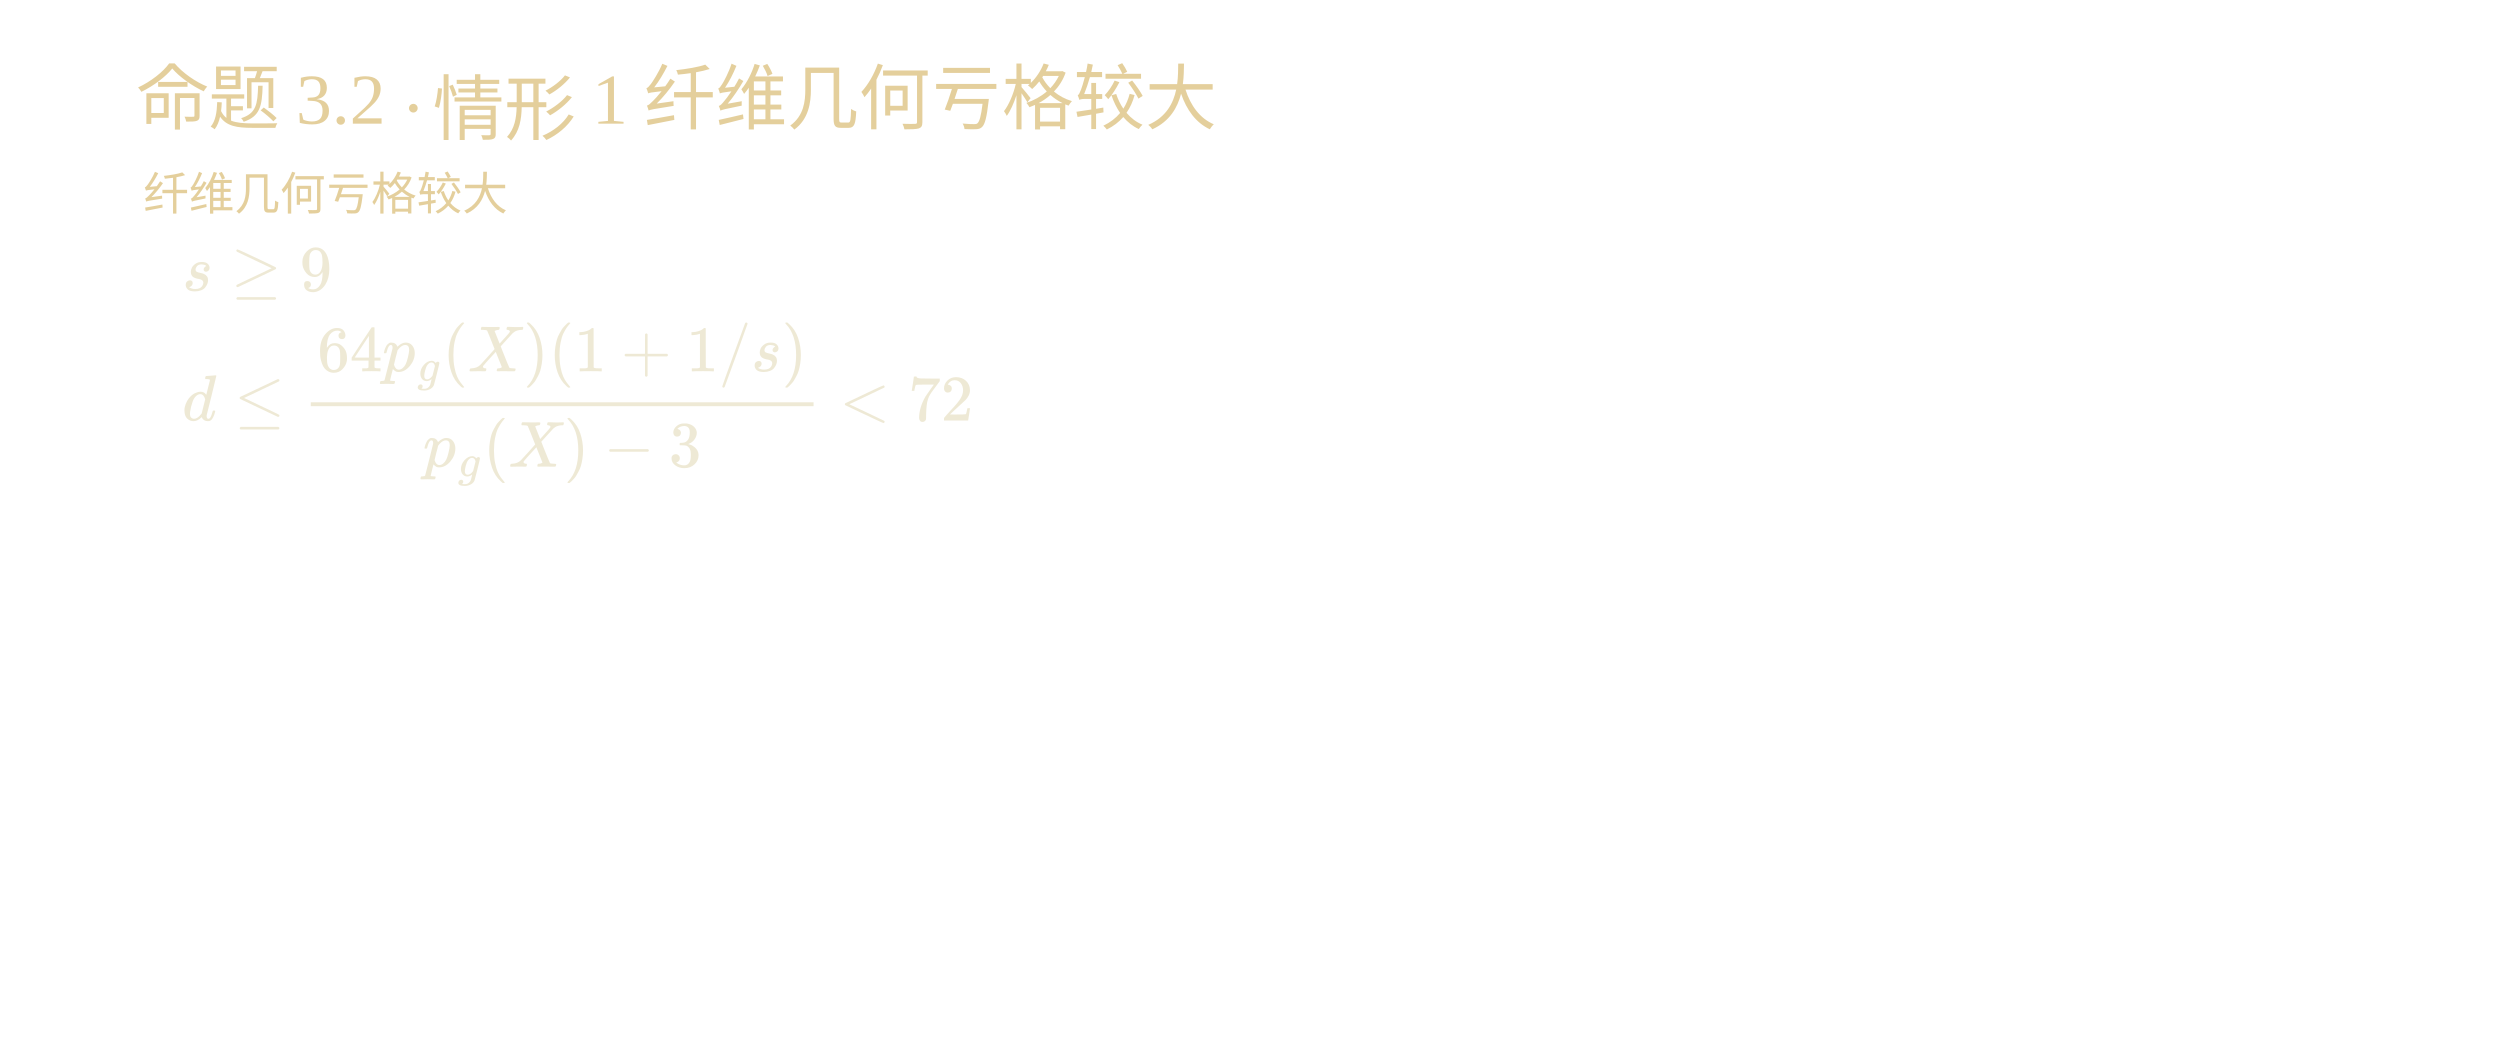
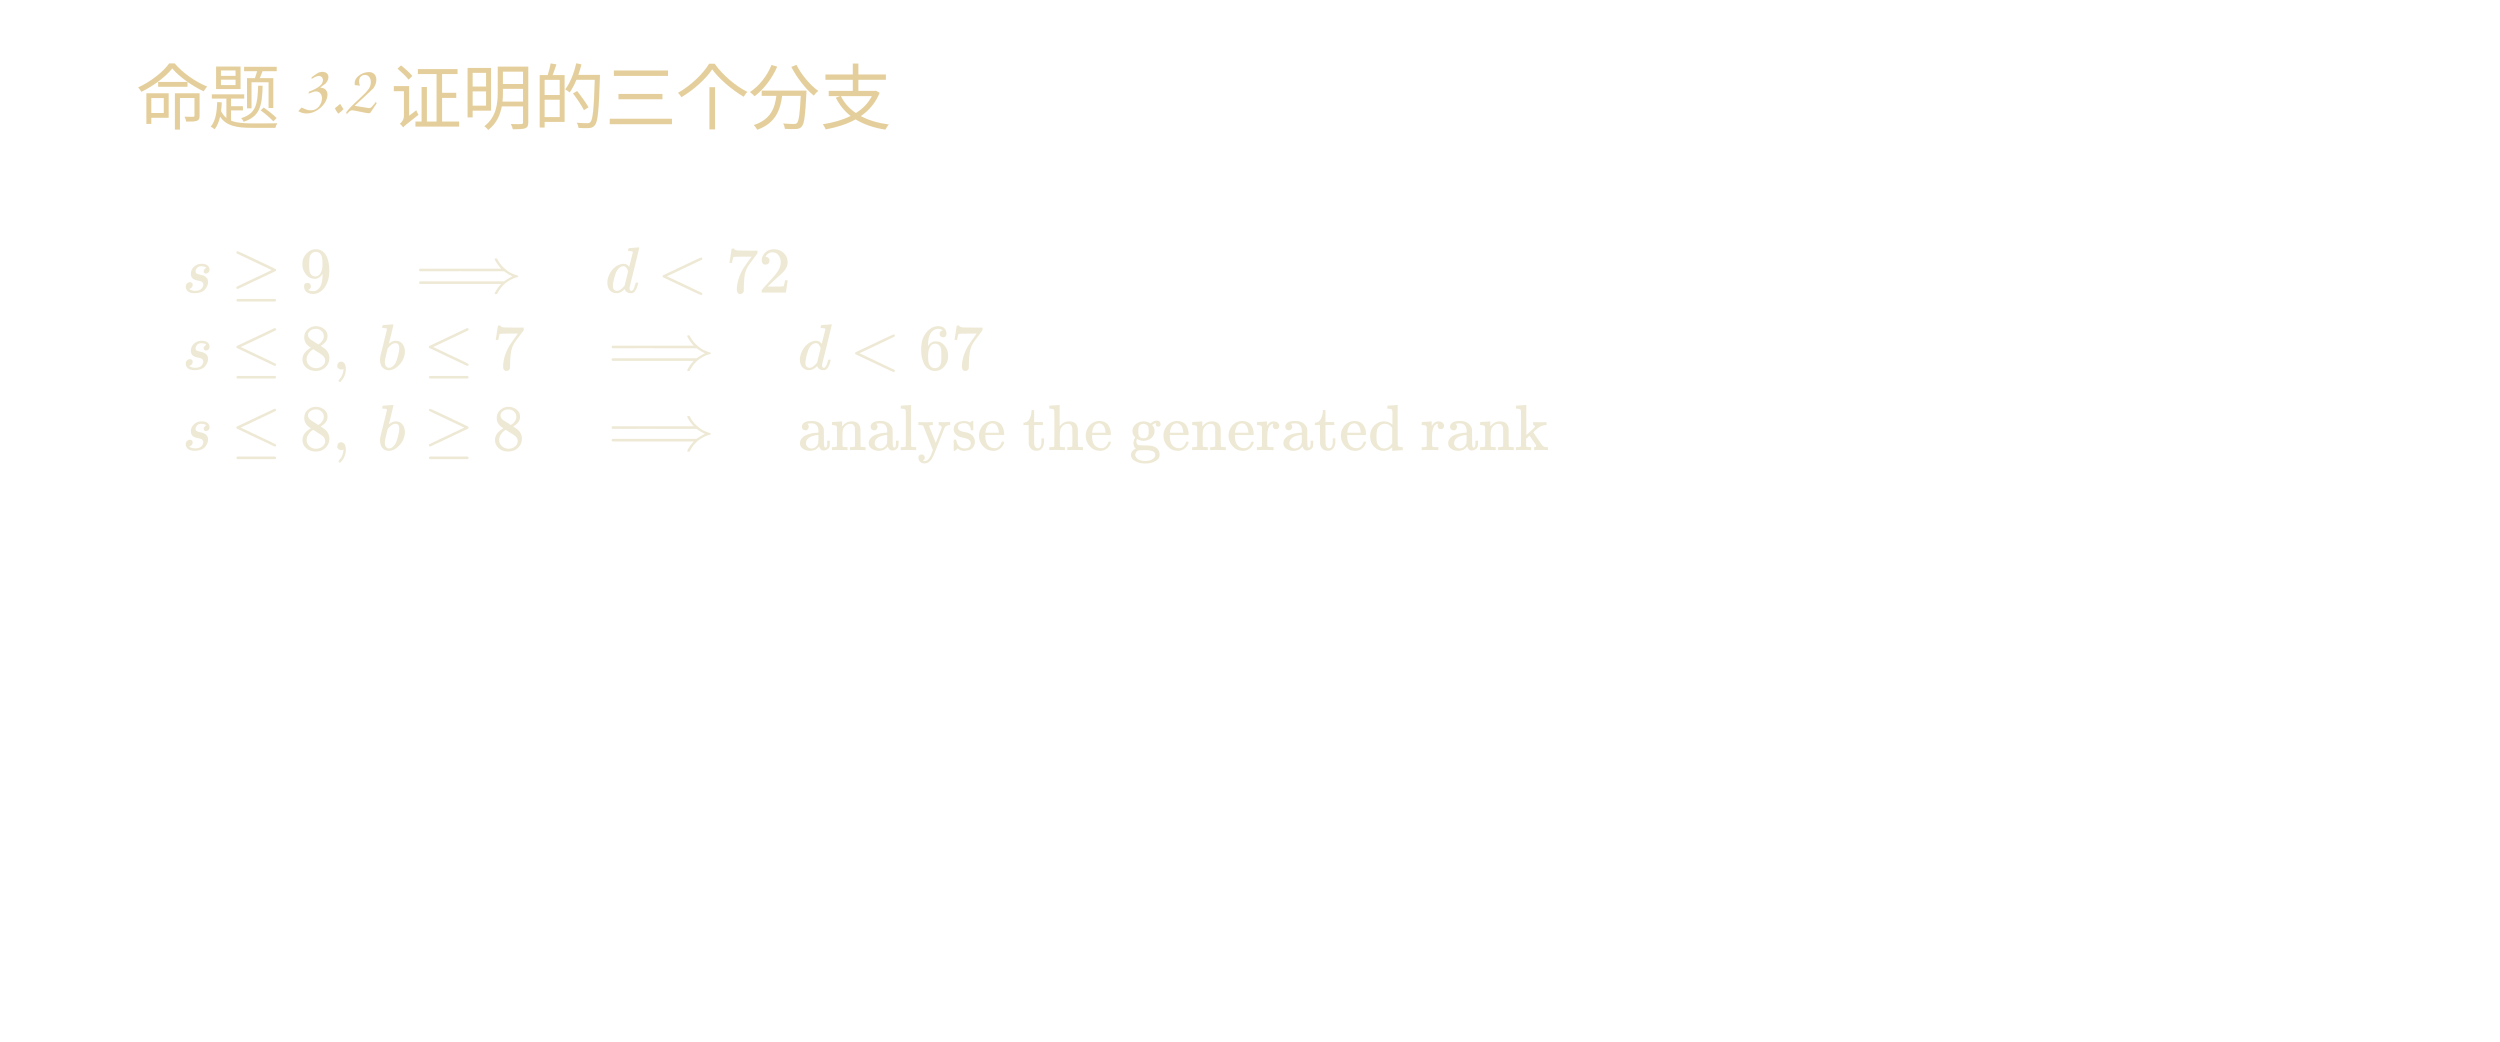
<svg xmlns="http://www.w3.org/2000/svg" width="1536" height="640" viewBox="0 0 1536 640">
-   <text x="84" y="76" font-size="44" fill="#e4cf9c" font-family="Kaiti SC, KaiTi, cursive">命题 <tspan font-family="Times New Roman, serif">3.2</tspan> · 情形 <tspan font-family="Times New Roman, serif">1</tspan> 纤维几何亏格较大</text>
-   <svg x="112" y="152" width="92.104" height="32.16" viewBox="0 -666 2302.6 804">
+   <text x="84" y="76" font-size="44" fill="#e4cf9c" font-family="Kaiti SC, KaiTi, cursive">命题 3.2 证明的三个分支</text>
+   <svg x="112" y="152" width="373.988" height="33.28" viewBox="0 -694 9349.7 832">
    <g stroke="#eee9d5" fill="#eee9d5" stroke-width="0" transform="scale(1,-1)">
      <g data-mml-node="math">
        <g data-mml-node="mi">
          <path data-c="1D460" d="M131 289Q131 321 147 354T203 415T300 442Q362 442 390 415T419 355Q419 323 402 308T364 292Q351 292 340 300T328 326Q328 342 337 354T354 372T367 378Q368 378 368 379Q368 382 361 388T336 399T297 405Q249 405 227 379T204 326Q204 301 223 291T278 274T330 259Q396 230 396 163Q396 135 385 107T352 51T289 7T195 -10Q118 -10 86 19T53 87Q53 126 74 143T118 160Q133 160 146 151T160 120Q160 94 142 76T111 58Q109 57 108 57T107 55Q108 52 115 47T146 34T201 27Q237 27 263 38T301 66T318 97T323 122Q323 150 302 164T254 181T195 196T148 231Q131 256 131 289Z" />
        </g>
        <g data-mml-node="mo" transform="translate(746.8,0)">
          <path data-c="2265" d="M83 616Q83 624 89 630T99 636Q107 636 253 568T543 431T687 361Q694 356 694 346T687 331Q685 329 395 192L107 56H101Q83 58 83 76Q83 77 83 79Q82 86 98 95Q117 105 248 167Q326 204 378 228L626 346L360 472Q291 505 200 548Q112 589 98 597T83 616ZM84 -118Q84 -108 99 -98H678Q694 -104 694 -118Q694 -130 679 -138H98Q84 -131 84 -118Z" />
        </g>
        <g data-mml-node="mn" transform="translate(1802.6,0)">
          <path data-c="39" d="M352 287Q304 211 232 211Q154 211 104 270T44 396Q42 412 42 436V444Q42 537 111 606Q171 666 243 666Q245 666 249 666T257 665H261Q273 665 286 663T323 651T370 619T413 560Q456 472 456 334Q456 194 396 97Q361 41 312 10T208 -22Q147 -22 108 7T68 93T121 149Q143 149 158 135T173 96Q173 78 164 65T148 49T135 44L131 43Q131 41 138 37T164 27T206 22H212Q272 22 313 86Q352 142 352 280V287ZM244 248Q292 248 321 297T351 430Q351 508 343 542Q341 552 337 562T323 588T293 615T246 625Q208 625 181 598Q160 576 154 546T147 441Q147 358 152 329T172 282Q197 248 244 248Z" />
        </g>
-       </g>
-     </g>
-   </svg>
-   <svg x="112" y="198.16" width="485.992" height="100.396" viewBox="0 -1505 12149.8 2509.9">
-     <g stroke="#eee9d5" fill="#eee9d5" stroke-width="0" transform="scale(1,-1)">
-       <g data-mml-node="math">
-         <g data-mml-node="mi">
+         <g data-mml-node="mstyle" transform="translate(2302.6,0)">
+           <g data-mml-node="mspace" />
+         </g>
+         <g data-mml-node="mo" transform="translate(3580.3,0)">
+           <path data-c="27F9" d="M1218 514Q1218 525 1234 525Q1239 525 1242 525T1247 525T1251 524T1253 523T1255 520T1257 517T1260 512Q1297 438 1358 381T1469 300T1565 263Q1582 258 1582 250T1573 239T1536 228T1478 204Q1334 134 1260 -12Q1256 -21 1253 -22T1238 -24Q1218 -24 1218 -17Q1218 -13 1223 0Q1258 69 1309 123L1319 133H70Q56 140 56 153Q56 168 72 173H1363L1373 181Q1412 211 1490 250Q1489 251 1472 259T1427 283T1373 319L1363 327H710L707 328L390 327H72Q56 332 56 347Q56 360 70 367H1319L1309 377Q1276 412 1247 458T1218 514Z" />
+         </g>
+         <g data-mml-node="mstyle" transform="translate(5218.3,0)">
+           <g data-mml-node="mspace" />
+         </g>
+         <g data-mml-node="mi" transform="translate(6496.1,0)">
          <path data-c="1D451" d="M366 683Q367 683 438 688T511 694Q523 694 523 686Q523 679 450 384T375 83T374 68Q374 26 402 26Q411 27 422 35Q443 55 463 131Q469 151 473 152Q475 153 483 153H487H491Q506 153 506 145Q506 140 503 129Q490 79 473 48T445 8T417 -8Q409 -10 393 -10Q359 -10 336 5T306 36L300 51Q299 52 296 50Q294 48 292 46Q233 -10 172 -10Q117 -10 75 30T33 157Q33 205 53 255T101 341Q148 398 195 420T280 442Q336 442 364 400Q369 394 369 396Q370 400 396 505T424 616Q424 629 417 632T378 637H357Q351 643 351 645T353 664Q358 683 366 683ZM352 326Q329 405 277 405Q242 405 210 374T160 293Q131 214 119 129Q119 126 119 118T118 106Q118 61 136 44T179 26Q233 26 290 98L298 109L352 326Z" />
        </g>
-         <g data-mml-node="mo" transform="translate(797.8,0)">
-           <path data-c="2264" d="M674 636Q682 636 688 630T694 615T687 601Q686 600 417 472L151 346L399 228Q687 92 691 87Q694 81 694 76Q694 58 676 56H670L382 192Q92 329 90 331Q83 336 83 348Q84 359 96 365Q104 369 382 500T665 634Q669 636 674 636ZM84 -118Q84 -108 99 -98H678Q694 -104 694 -118Q694 -130 679 -138H98Q84 -131 84 -118Z" />
-         </g>
-         <g data-mml-node="mfrac" transform="translate(1853.6,0)">
-           <g data-mml-node="mrow" transform="translate(220,755)">
-             <g data-mml-node="mn">
-               <path data-c="36" d="M42 313Q42 476 123 571T303 666Q372 666 402 630T432 550Q432 525 418 510T379 495Q356 495 341 509T326 548Q326 592 373 601Q351 623 311 626Q240 626 194 566Q147 500 147 364L148 360Q153 366 156 373Q197 433 263 433H267Q313 433 348 414Q372 400 396 374T435 317Q456 268 456 210V192Q456 169 451 149Q440 90 387 34T253 -22Q225 -22 199 -14T143 16T92 75T56 172T42 313ZM257 397Q227 397 205 380T171 335T154 278T148 216Q148 133 160 97T198 39Q222 21 251 21Q302 21 329 59Q342 77 347 104T352 209Q352 289 347 316T329 361Q302 397 257 397Z" />
-               <path data-c="34" d="M462 0Q444 3 333 3Q217 3 199 0H190V46H221Q241 46 248 46T265 48T279 53T286 61Q287 63 287 115V165H28V211L179 442Q332 674 334 675Q336 677 355 677H373L379 671V211H471V165H379V114Q379 73 379 66T385 54Q393 47 442 46H471V0H462ZM293 211V545L74 212L183 211H293Z" transform="translate(500,0)" />
-             </g>
-             <g data-mml-node="msub" transform="translate(1000,0)">
-               <g data-mml-node="mi">
-                 <path data-c="1D45D" d="M23 287Q24 290 25 295T30 317T40 348T55 381T75 411T101 433T134 442Q209 442 230 378L240 387Q302 442 358 442Q423 442 460 395T497 281Q497 173 421 82T249 -10Q227 -10 210 -4Q199 1 187 11T168 28L161 36Q160 35 139 -51T118 -138Q118 -144 126 -145T163 -148H188Q194 -155 194 -157T191 -175Q188 -187 185 -190T172 -194Q170 -194 161 -194T127 -193T65 -192Q-5 -192 -24 -194H-32Q-39 -187 -39 -183Q-37 -156 -26 -148H-6Q28 -147 33 -136Q36 -130 94 103T155 350Q156 355 156 364Q156 405 131 405Q109 405 94 377T71 316T59 280Q57 278 43 278H29Q23 284 23 287ZM178 102Q200 26 252 26Q282 26 310 49T356 107Q374 141 392 215T411 325V331Q411 405 350 405Q339 405 328 402T306 393T286 380T269 365T254 350T243 336T235 326L232 322Q232 321 229 308T218 264T204 212Q178 106 178 102Z" />
-               </g>
-               <g data-mml-node="mi" transform="translate(536,-150) scale(0.707)">
-                 <path data-c="1D454" d="M311 43Q296 30 267 15T206 0Q143 0 105 45T66 160Q66 265 143 353T314 442Q361 442 401 394L404 398Q406 401 409 404T418 412T431 419T447 422Q461 422 470 413T480 394Q480 379 423 152T363 -80Q345 -134 286 -169T151 -205Q10 -205 10 -137Q10 -111 28 -91T74 -71Q89 -71 102 -80T116 -111Q116 -121 114 -130T107 -144T99 -154T92 -162L90 -164H91Q101 -167 151 -167Q189 -167 211 -155Q234 -144 254 -122T282 -75Q288 -56 298 -13Q311 35 311 43ZM384 328L380 339Q377 350 375 354T369 368T359 382T346 393T328 402T306 405Q262 405 221 352Q191 313 171 233T151 117Q151 38 213 38Q269 38 323 108L331 118L384 328Z" />
-               </g>
-             </g>
-             <g data-mml-node="mo" transform="translate(1923.3,0)">
-               <path data-c="28" d="M94 250Q94 319 104 381T127 488T164 576T202 643T244 695T277 729T302 750H315H319Q333 750 333 741Q333 738 316 720T275 667T226 581T184 443T167 250T184 58T225 -81T274 -167T316 -220T333 -241Q333 -250 318 -250H315H302L274 -226Q180 -141 137 -14T94 250Z" />
-             </g>
-             <g data-mml-node="mi" transform="translate(2312.3,0)">
-               <path data-c="1D44B" d="M42 0H40Q26 0 26 11Q26 15 29 27Q33 41 36 43T55 46Q141 49 190 98Q200 108 306 224T411 342Q302 620 297 625Q288 636 234 637H206Q200 643 200 645T202 664Q206 677 212 683H226Q260 681 347 681Q380 681 408 681T453 682T473 682Q490 682 490 671Q490 670 488 658Q484 643 481 640T465 637Q434 634 411 620L488 426L541 485Q646 598 646 610Q646 628 622 635Q617 635 609 637Q594 637 594 648Q594 650 596 664Q600 677 606 683H618Q619 683 643 683T697 681T738 680Q828 680 837 683H845Q852 676 852 672Q850 647 840 637H824Q790 636 763 628T722 611T698 593L687 584Q687 585 592 480L505 384Q505 383 536 304T601 142T638 56Q648 47 699 46Q734 46 734 37Q734 35 732 23Q728 7 725 4T711 1Q708 1 678 1T589 2Q528 2 496 2T461 1Q444 1 444 10Q444 11 446 25Q448 35 450 39T455 44T464 46T480 47T506 54Q523 62 523 64Q522 64 476 181L429 299Q241 95 236 84Q232 76 232 72Q232 53 261 47Q262 47 267 47T273 46Q276 46 277 46T280 45T283 42T284 35Q284 26 282 19Q279 6 276 4T261 1Q258 1 243 1T201 2T142 2Q64 2 42 0Z" />
-             </g>
-             <g data-mml-node="mo" transform="translate(3164.3,0)">
-               <path data-c="29" d="M60 749L64 750Q69 750 74 750H86L114 726Q208 641 251 514T294 250Q294 182 284 119T261 12T224 -76T186 -143T145 -194T113 -227T90 -246Q87 -249 86 -250H74Q66 -250 63 -250T58 -247T55 -238Q56 -237 66 -225Q221 -64 221 250T66 725Q56 737 55 738Q55 746 60 749Z" />
-             </g>
-             <g data-mml-node="mo" transform="translate(3553.3,0)">
-               <path data-c="28" d="M94 250Q94 319 104 381T127 488T164 576T202 643T244 695T277 729T302 750H315H319Q333 750 333 741Q333 738 316 720T275 667T226 581T184 443T167 250T184 58T225 -81T274 -167T316 -220T333 -241Q333 -250 318 -250H315H302L274 -226Q180 -141 137 -14T94 250Z" />
-             </g>
-             <g data-mml-node="mn" transform="translate(3942.3,0)">
-               <path data-c="31" d="M213 578L200 573Q186 568 160 563T102 556H83V602H102Q149 604 189 617T245 641T273 663Q275 666 285 666Q294 666 302 660V361L303 61Q310 54 315 52T339 48T401 46H427V0H416Q395 3 257 3Q121 3 100 0H88V46H114Q136 46 152 46T177 47T193 50T201 52T207 57T213 61V578Z" />
-             </g>
-             <g data-mml-node="mo" transform="translate(4664.5,0)">
-               <path data-c="2B" d="M56 237T56 250T70 270H369V420L370 570Q380 583 389 583Q402 583 409 568V270H707Q722 262 722 250T707 230H409V-68Q401 -82 391 -82H389H387Q375 -82 369 -68V230H70Q56 237 56 250Z" />
-             </g>
-             <g data-mml-node="mn" transform="translate(5664.7,0)">
-               <path data-c="31" d="M213 578L200 573Q186 568 160 563T102 556H83V602H102Q149 604 189 617T245 641T273 663Q275 666 285 666Q294 666 302 660V361L303 61Q310 54 315 52T339 48T401 46H427V0H416Q395 3 257 3Q121 3 100 0H88V46H114Q136 46 152 46T177 47T193 50T201 52T207 57T213 61V578Z" />
-             </g>
-             <g data-mml-node="TeXAtom" data-mjx-texclass="ORD" transform="translate(6164.7,0)">
-               <g data-mml-node="mo">
-                 <path data-c="2F" d="M423 750Q432 750 438 744T444 730Q444 725 271 248T92 -240Q85 -250 75 -250Q68 -250 62 -245T56 -231Q56 -221 230 257T407 740Q411 750 423 750Z" />
-               </g>
-             </g>
-             <g data-mml-node="mi" transform="translate(6664.7,0)">
-               <path data-c="1D460" d="M131 289Q131 321 147 354T203 415T300 442Q362 442 390 415T419 355Q419 323 402 308T364 292Q351 292 340 300T328 326Q328 342 337 354T354 372T367 378Q368 378 368 379Q368 382 361 388T336 399T297 405Q249 405 227 379T204 326Q204 301 223 291T278 274T330 259Q396 230 396 163Q396 135 385 107T352 51T289 7T195 -10Q118 -10 86 19T53 87Q53 126 74 143T118 160Q133 160 146 151T160 120Q160 94 142 76T111 58Q109 57 108 57T107 55Q108 52 115 47T146 34T201 27Q237 27 263 38T301 66T318 97T323 122Q323 150 302 164T254 181T195 196T148 231Q131 256 131 289Z" />
-             </g>
-             <g data-mml-node="mo" transform="translate(7133.7,0)">
-               <path data-c="29" d="M60 749L64 750Q69 750 74 750H86L114 726Q208 641 251 514T294 250Q294 182 284 119T261 12T224 -76T186 -143T145 -194T113 -227T90 -246Q87 -249 86 -250H74Q66 -250 63 -250T58 -247T55 -238Q56 -237 66 -225Q221 -64 221 250T66 725Q56 737 55 738Q55 746 60 749Z" />
-             </g>
-           </g>
-           <g data-mml-node="mrow" transform="translate(1843.5,-710)">
-             <g data-mml-node="msub">
-               <g data-mml-node="mi">
-                 <path data-c="1D45D" d="M23 287Q24 290 25 295T30 317T40 348T55 381T75 411T101 433T134 442Q209 442 230 378L240 387Q302 442 358 442Q423 442 460 395T497 281Q497 173 421 82T249 -10Q227 -10 210 -4Q199 1 187 11T168 28L161 36Q160 35 139 -51T118 -138Q118 -144 126 -145T163 -148H188Q194 -155 194 -157T191 -175Q188 -187 185 -190T172 -194Q170 -194 161 -194T127 -193T65 -192Q-5 -192 -24 -194H-32Q-39 -187 -39 -183Q-37 -156 -26 -148H-6Q28 -147 33 -136Q36 -130 94 103T155 350Q156 355 156 364Q156 405 131 405Q109 405 94 377T71 316T59 280Q57 278 43 278H29Q23 284 23 287ZM178 102Q200 26 252 26Q282 26 310 49T356 107Q374 141 392 215T411 325V331Q411 405 350 405Q339 405 328 402T306 393T286 380T269 365T254 350T243 336T235 326L232 322Q232 321 229 308T218 264T204 212Q178 106 178 102Z" />
-               </g>
-               <g data-mml-node="mi" transform="translate(536,-150) scale(0.707)">
-                 <path data-c="1D454" d="M311 43Q296 30 267 15T206 0Q143 0 105 45T66 160Q66 265 143 353T314 442Q361 442 401 394L404 398Q406 401 409 404T418 412T431 419T447 422Q461 422 470 413T480 394Q480 379 423 152T363 -80Q345 -134 286 -169T151 -205Q10 -205 10 -137Q10 -111 28 -91T74 -71Q89 -71 102 -80T116 -111Q116 -121 114 -130T107 -144T99 -154T92 -162L90 -164H91Q101 -167 151 -167Q189 -167 211 -155Q234 -144 254 -122T282 -75Q288 -56 298 -13Q311 35 311 43ZM384 328L380 339Q377 350 375 354T369 368T359 382T346 393T328 402T306 405Q262 405 221 352Q191 313 171 233T151 117Q151 38 213 38Q269 38 323 108L331 118L384 328Z" />
-               </g>
-             </g>
-             <g data-mml-node="mo" transform="translate(923.3,0)">
-               <path data-c="28" d="M94 250Q94 319 104 381T127 488T164 576T202 643T244 695T277 729T302 750H315H319Q333 750 333 741Q333 738 316 720T275 667T226 581T184 443T167 250T184 58T225 -81T274 -167T316 -220T333 -241Q333 -250 318 -250H315H302L274 -226Q180 -141 137 -14T94 250Z" />
-             </g>
-             <g data-mml-node="mi" transform="translate(1312.3,0)">
-               <path data-c="1D44B" d="M42 0H40Q26 0 26 11Q26 15 29 27Q33 41 36 43T55 46Q141 49 190 98Q200 108 306 224T411 342Q302 620 297 625Q288 636 234 637H206Q200 643 200 645T202 664Q206 677 212 683H226Q260 681 347 681Q380 681 408 681T453 682T473 682Q490 682 490 671Q490 670 488 658Q484 643 481 640T465 637Q434 634 411 620L488 426L541 485Q646 598 646 610Q646 628 622 635Q617 635 609 637Q594 637 594 648Q594 650 596 664Q600 677 606 683H618Q619 683 643 683T697 681T738 680Q828 680 837 683H845Q852 676 852 672Q850 647 840 637H824Q790 636 763 628T722 611T698 593L687 584Q687 585 592 480L505 384Q505 383 536 304T601 142T638 56Q648 47 699 46Q734 46 734 37Q734 35 732 23Q728 7 725 4T711 1Q708 1 678 1T589 2Q528 2 496 2T461 1Q444 1 444 10Q444 11 446 25Q448 35 450 39T455 44T464 46T480 47T506 54Q523 62 523 64Q522 64 476 181L429 299Q241 95 236 84Q232 76 232 72Q232 53 261 47Q262 47 267 47T273 46Q276 46 277 46T280 45T283 42T284 35Q284 26 282 19Q279 6 276 4T261 1Q258 1 243 1T201 2T142 2Q64 2 42 0Z" />
-             </g>
-             <g data-mml-node="mo" transform="translate(2164.3,0)">
-               <path data-c="29" d="M60 749L64 750Q69 750 74 750H86L114 726Q208 641 251 514T294 250Q294 182 284 119T261 12T224 -76T186 -143T145 -194T113 -227T90 -246Q87 -249 86 -250H74Q66 -250 63 -250T58 -247T55 -238Q56 -237 66 -225Q221 -64 221 250T66 725Q56 737 55 738Q55 746 60 749Z" />
-             </g>
-             <g data-mml-node="mo" transform="translate(2775.5,0)">
-               <path data-c="2212" d="M84 237T84 250T98 270H679Q694 262 694 250T679 230H98Q84 237 84 250Z" />
-             </g>
-             <g data-mml-node="mn" transform="translate(3775.7,0)">
-               <path data-c="33" d="M127 463Q100 463 85 480T69 524Q69 579 117 622T233 665Q268 665 277 664Q351 652 390 611T430 522Q430 470 396 421T302 350L299 348Q299 347 308 345T337 336T375 315Q457 262 457 175Q457 96 395 37T238 -22Q158 -22 100 21T42 130Q42 158 60 175T105 193Q133 193 151 175T169 130Q169 119 166 110T159 94T148 82T136 74T126 70T118 67L114 66Q165 21 238 21Q293 21 321 74Q338 107 338 175V195Q338 290 274 322Q259 328 213 329L171 330L168 332Q166 335 166 348Q166 366 174 366Q202 366 232 371Q266 376 294 413T322 525V533Q322 590 287 612Q265 626 240 626Q208 626 181 615T143 592T132 580H135Q138 579 143 578T153 573T165 566T175 555T183 540T186 520Q186 498 172 481T127 463Z" />
-             </g>
-           </g>
-           <rect width="7722.7" height="60" x="120" y="220" />
-         </g>
-         <g data-mml-node="mo" transform="translate(10094.1,0)">
+         <g data-mml-node="mo" transform="translate(7293.9,0)">
          <path data-c="3C" d="M694 -11T694 -19T688 -33T678 -40Q671 -40 524 29T234 166L90 235Q83 240 83 250Q83 261 91 266Q664 540 678 540Q681 540 687 534T694 519T687 505Q686 504 417 376L151 250L417 124Q686 -4 687 -5Q694 -11 694 -19Z" />
        </g>
-         <g data-mml-node="mn" transform="translate(11149.8,0)">
+         <g data-mml-node="mn" transform="translate(8349.7,0)">
          <path data-c="37" d="M55 458Q56 460 72 567L88 674Q88 676 108 676H128V672Q128 662 143 655T195 646T364 644H485V605L417 512Q408 500 387 472T360 435T339 403T319 367T305 330T292 284T284 230T278 162T275 80Q275 66 275 52T274 28V19Q270 2 255 -10T221 -22Q210 -22 200 -19T179 0T168 40Q168 198 265 368Q285 400 349 489L395 552H302Q128 552 119 546Q113 543 108 522T98 479L95 458V455H55V458Z" />
          <path data-c="32" d="M109 429Q82 429 66 447T50 491Q50 562 103 614T235 666Q326 666 387 610T449 465Q449 422 429 383T381 315T301 241Q265 210 201 149L142 93L218 92Q375 92 385 97Q392 99 409 186V189H449V186Q448 183 436 95T421 3V0H50V19V31Q50 38 56 46T86 81Q115 113 136 137Q145 147 170 174T204 211T233 244T261 278T284 308T305 340T320 369T333 401T340 431T343 464Q343 527 309 573T212 619Q179 619 154 602T119 569T109 550Q109 549 114 549Q132 549 151 535T170 489Q170 464 154 447T109 429Z" transform="translate(500,0)" />
        </g>
      </g>
    </g>
  </svg>
-   <text x="88" y="129" font-size="28" fill="#e4cf9c" font-family="Kaiti SC, KaiTi, cursive">纤维几何亏格较大</text>
+   <svg x="112" y="199.28" width="492.276" height="35.52" viewBox="0 -694 12306.9 888">
+     <g stroke="#eee9d5" fill="#eee9d5" stroke-width="0" transform="scale(1,-1)">
+       <g data-mml-node="math">
+         <g data-mml-node="mi">
+           <path data-c="1D460" d="M131 289Q131 321 147 354T203 415T300 442Q362 442 390 415T419 355Q419 323 402 308T364 292Q351 292 340 300T328 326Q328 342 337 354T354 372T367 378Q368 378 368 379Q368 382 361 388T336 399T297 405Q249 405 227 379T204 326Q204 301 223 291T278 274T330 259Q396 230 396 163Q396 135 385 107T352 51T289 7T195 -10Q118 -10 86 19T53 87Q53 126 74 143T118 160Q133 160 146 151T160 120Q160 94 142 76T111 58Q109 57 108 57T107 55Q108 52 115 47T146 34T201 27Q237 27 263 38T301 66T318 97T323 122Q323 150 302 164T254 181T195 196T148 231Q131 256 131 289Z" />
+         </g>
+         <g data-mml-node="mo" transform="translate(746.8,0)">
+           <path data-c="2264" d="M674 636Q682 636 688 630T694 615T687 601Q686 600 417 472L151 346L399 228Q687 92 691 87Q694 81 694 76Q694 58 676 56H670L382 192Q92 329 90 331Q83 336 83 348Q84 359 96 365Q104 369 382 500T665 634Q669 636 674 636ZM84 -118Q84 -108 99 -98H678Q694 -104 694 -118Q694 -130 679 -138H98Q84 -131 84 -118Z" />
+         </g>
+         <g data-mml-node="mn" transform="translate(1802.6,0)">
+           <path data-c="38" d="M70 417T70 494T124 618T248 666Q319 666 374 624T429 515Q429 485 418 459T392 417T361 389T335 371T324 363L338 354Q352 344 366 334T382 323Q457 264 457 174Q457 95 399 37T249 -22Q159 -22 101 29T43 155Q43 263 172 335L154 348Q133 361 127 368Q70 417 70 494ZM286 386L292 390Q298 394 301 396T311 403T323 413T334 425T345 438T355 454T364 471T369 491T371 513Q371 556 342 586T275 624Q268 625 242 625Q201 625 165 599T128 534Q128 511 141 492T167 463T217 431Q224 426 228 424L286 386ZM250 21Q308 21 350 55T392 137Q392 154 387 169T375 194T353 216T330 234T301 253T274 270Q260 279 244 289T218 306L210 311Q204 311 181 294T133 239T107 157Q107 98 150 60T250 21Z" />
+         </g>
+         <g data-mml-node="mo" transform="translate(2302.6,0)">
+           <path data-c="2C" d="M78 35T78 60T94 103T137 121Q165 121 187 96T210 8Q210 -27 201 -60T180 -117T154 -158T130 -185T117 -194Q113 -194 104 -185T95 -172Q95 -168 106 -156T131 -126T157 -76T173 -3V9L172 8Q170 7 167 6T161 3T152 1T140 0Q113 0 96 17Z" />
+         </g>
+         <g data-mml-node="mtext" transform="translate(2747.2,0)">
+           <path data-c="A0" d="" />
+         </g>
+         <g data-mml-node="mi" transform="translate(2997.2,0)">
+           <path data-c="1D44F" d="M73 647Q73 657 77 670T89 683Q90 683 161 688T234 694Q246 694 246 685T212 542Q204 508 195 472T180 418L176 399Q176 396 182 402Q231 442 283 442Q345 442 383 396T422 280Q422 169 343 79T173 -11Q123 -11 82 27T40 150V159Q40 180 48 217T97 414Q147 611 147 623T109 637Q104 637 101 637H96Q86 637 83 637T76 640T73 647ZM336 325V331Q336 405 275 405Q258 405 240 397T207 376T181 352T163 330L157 322L136 236Q114 150 114 114Q114 66 138 42Q154 26 178 26Q211 26 245 58Q270 81 285 114T318 219Q336 291 336 325Z" />
+         </g>
+         <g data-mml-node="mo" transform="translate(3704,0)">
+           <path data-c="2264" d="M674 636Q682 636 688 630T694 615T687 601Q686 600 417 472L151 346L399 228Q687 92 691 87Q694 81 694 76Q694 58 676 56H670L382 192Q92 329 90 331Q83 336 83 348Q84 359 96 365Q104 369 382 500T665 634Q669 636 674 636ZM84 -118Q84 -108 99 -98H678Q694 -104 694 -118Q694 -130 679 -138H98Q84 -131 84 -118Z" />
+         </g>
+         <g data-mml-node="mn" transform="translate(4759.8,0)">
+           <path data-c="37" d="M55 458Q56 460 72 567L88 674Q88 676 108 676H128V672Q128 662 143 655T195 646T364 644H485V605L417 512Q408 500 387 472T360 435T339 403T319 367T305 330T292 284T284 230T278 162T275 80Q275 66 275 52T274 28V19Q270 2 255 -10T221 -22Q210 -22 200 -19T179 0T168 40Q168 198 265 368Q285 400 349 489L395 552H302Q128 552 119 546Q113 543 108 522T98 479L95 458V455H55V458Z" />
+         </g>
+         <g data-mml-node="mstyle" transform="translate(5259.8,0)">
+           <g data-mml-node="mspace" />
+         </g>
+         <g data-mml-node="mo" transform="translate(6537.6,0)">
+           <path data-c="27F9" d="M1218 514Q1218 525 1234 525Q1239 525 1242 525T1247 525T1251 524T1253 523T1255 520T1257 517T1260 512Q1297 438 1358 381T1469 300T1565 263Q1582 258 1582 250T1573 239T1536 228T1478 204Q1334 134 1260 -12Q1256 -21 1253 -22T1238 -24Q1218 -24 1218 -17Q1218 -13 1223 0Q1258 69 1309 123L1319 133H70Q56 140 56 153Q56 168 72 173H1363L1373 181Q1412 211 1490 250Q1489 251 1472 259T1427 283T1373 319L1363 327H710L707 328L390 327H72Q56 332 56 347Q56 360 70 367H1319L1309 377Q1276 412 1247 458T1218 514Z" />
+         </g>
+         <g data-mml-node="mstyle" transform="translate(8175.6,0)">
+           <g data-mml-node="mspace" />
+         </g>
+         <g data-mml-node="mi" transform="translate(9453.3,0)">
+           <path data-c="1D451" d="M366 683Q367 683 438 688T511 694Q523 694 523 686Q523 679 450 384T375 83T374 68Q374 26 402 26Q411 27 422 35Q443 55 463 131Q469 151 473 152Q475 153 483 153H487H491Q506 153 506 145Q506 140 503 129Q490 79 473 48T445 8T417 -8Q409 -10 393 -10Q359 -10 336 5T306 36L300 51Q299 52 296 50Q294 48 292 46Q233 -10 172 -10Q117 -10 75 30T33 157Q33 205 53 255T101 341Q148 398 195 420T280 442Q336 442 364 400Q369 394 369 396Q370 400 396 505T424 616Q424 629 417 632T378 637H357Q351 643 351 645T353 664Q358 683 366 683ZM352 326Q329 405 277 405Q242 405 210 374T160 293Q131 214 119 129Q119 126 119 118T118 106Q118 61 136 44T179 26Q233 26 290 98L298 109L352 326Z" />
+         </g>
+         <g data-mml-node="mo" transform="translate(10251.1,0)">
+           <path data-c="3C" d="M694 -11T694 -19T688 -33T678 -40Q671 -40 524 29T234 166L90 235Q83 240 83 250Q83 261 91 266Q664 540 678 540Q681 540 687 534T694 519T687 505Q686 504 417 376L151 250L417 124Q686 -4 687 -5Q694 -11 694 -19Z" />
+         </g>
+         <g data-mml-node="mn" transform="translate(11306.9,0)">
+           <path data-c="36" d="M42 313Q42 476 123 571T303 666Q372 666 402 630T432 550Q432 525 418 510T379 495Q356 495 341 509T326 548Q326 592 373 601Q351 623 311 626Q240 626 194 566Q147 500 147 364L148 360Q153 366 156 373Q197 433 263 433H267Q313 433 348 414Q372 400 396 374T435 317Q456 268 456 210V192Q456 169 451 149Q440 90 387 34T253 -22Q225 -22 199 -14T143 16T92 75T56 172T42 313ZM257 397Q227 397 205 380T171 335T154 278T148 216Q148 133 160 97T198 39Q222 21 251 21Q302 21 329 59Q342 77 347 104T352 209Q352 289 347 316T329 361Q302 397 257 397Z" />
+           <path data-c="37" d="M55 458Q56 460 72 567L88 674Q88 676 108 676H128V672Q128 662 143 655T195 646T364 644H485V605L417 512Q408 500 387 472T360 435T339 403T319 367T305 330T292 284T284 230T278 162T275 80Q275 66 275 52T274 28V19Q270 2 255 -10T221 -22Q210 -22 200 -19T179 0T168 40Q168 198 265 368Q285 400 349 489L395 552H302Q128 552 119 546Q113 543 108 522T98 479L95 458V455H55V458Z" transform="translate(500,0)" />
+         </g>
+       </g>
+     </g>
+   </svg>
+   <svg x="112" y="248.8" width="839.732" height="36" viewBox="0 -694 20993.3 900">
+     <g stroke="#eee9d5" fill="#eee9d5" stroke-width="0" transform="scale(1,-1)">
+       <g data-mml-node="math">
+         <g data-mml-node="mi">
+           <path data-c="1D460" d="M131 289Q131 321 147 354T203 415T300 442Q362 442 390 415T419 355Q419 323 402 308T364 292Q351 292 340 300T328 326Q328 342 337 354T354 372T367 378Q368 378 368 379Q368 382 361 388T336 399T297 405Q249 405 227 379T204 326Q204 301 223 291T278 274T330 259Q396 230 396 163Q396 135 385 107T352 51T289 7T195 -10Q118 -10 86 19T53 87Q53 126 74 143T118 160Q133 160 146 151T160 120Q160 94 142 76T111 58Q109 57 108 57T107 55Q108 52 115 47T146 34T201 27Q237 27 263 38T301 66T318 97T323 122Q323 150 302 164T254 181T195 196T148 231Q131 256 131 289Z" />
+         </g>
+         <g data-mml-node="mo" transform="translate(746.8,0)">
+           <path data-c="2264" d="M674 636Q682 636 688 630T694 615T687 601Q686 600 417 472L151 346L399 228Q687 92 691 87Q694 81 694 76Q694 58 676 56H670L382 192Q92 329 90 331Q83 336 83 348Q84 359 96 365Q104 369 382 500T665 634Q669 636 674 636ZM84 -118Q84 -108 99 -98H678Q694 -104 694 -118Q694 -130 679 -138H98Q84 -131 84 -118Z" />
+         </g>
+         <g data-mml-node="mn" transform="translate(1802.6,0)">
+           <path data-c="38" d="M70 417T70 494T124 618T248 666Q319 666 374 624T429 515Q429 485 418 459T392 417T361 389T335 371T324 363L338 354Q352 344 366 334T382 323Q457 264 457 174Q457 95 399 37T249 -22Q159 -22 101 29T43 155Q43 263 172 335L154 348Q133 361 127 368Q70 417 70 494ZM286 386L292 390Q298 394 301 396T311 403T323 413T334 425T345 438T355 454T364 471T369 491T371 513Q371 556 342 586T275 624Q268 625 242 625Q201 625 165 599T128 534Q128 511 141 492T167 463T217 431Q224 426 228 424L286 386ZM250 21Q308 21 350 55T392 137Q392 154 387 169T375 194T353 216T330 234T301 253T274 270Q260 279 244 289T218 306L210 311Q204 311 181 294T133 239T107 157Q107 98 150 60T250 21Z" />
+         </g>
+         <g data-mml-node="mo" transform="translate(2302.6,0)">
+           <path data-c="2C" d="M78 35T78 60T94 103T137 121Q165 121 187 96T210 8Q210 -27 201 -60T180 -117T154 -158T130 -185T117 -194Q113 -194 104 -185T95 -172Q95 -168 106 -156T131 -126T157 -76T173 -3V9L172 8Q170 7 167 6T161 3T152 1T140 0Q113 0 96 17Z" />
+         </g>
+         <g data-mml-node="mtext" transform="translate(2747.2,0)">
+           <path data-c="A0" d="" />
+         </g>
+         <g data-mml-node="mi" transform="translate(2997.2,0)">
+           <path data-c="1D44F" d="M73 647Q73 657 77 670T89 683Q90 683 161 688T234 694Q246 694 246 685T212 542Q204 508 195 472T180 418L176 399Q176 396 182 402Q231 442 283 442Q345 442 383 396T422 280Q422 169 343 79T173 -11Q123 -11 82 27T40 150V159Q40 180 48 217T97 414Q147 611 147 623T109 637Q104 637 101 637H96Q86 637 83 637T76 640T73 647ZM336 325V331Q336 405 275 405Q258 405 240 397T207 376T181 352T163 330L157 322L136 236Q114 150 114 114Q114 66 138 42Q154 26 178 26Q211 26 245 58Q270 81 285 114T318 219Q336 291 336 325Z" />
+         </g>
+         <g data-mml-node="mo" transform="translate(3704,0)">
+           <path data-c="2265" d="M83 616Q83 624 89 630T99 636Q107 636 253 568T543 431T687 361Q694 356 694 346T687 331Q685 329 395 192L107 56H101Q83 58 83 76Q83 77 83 79Q82 86 98 95Q117 105 248 167Q326 204 378 228L626 346L360 472Q291 505 200 548Q112 589 98 597T83 616ZM84 -118Q84 -108 99 -98H678Q694 -104 694 -118Q694 -130 679 -138H98Q84 -131 84 -118Z" />
+         </g>
+         <g data-mml-node="mn" transform="translate(4759.8,0)">
+           <path data-c="38" d="M70 417T70 494T124 618T248 666Q319 666 374 624T429 515Q429 485 418 459T392 417T361 389T335 371T324 363L338 354Q352 344 366 334T382 323Q457 264 457 174Q457 95 399 37T249 -22Q159 -22 101 29T43 155Q43 263 172 335L154 348Q133 361 127 368Q70 417 70 494ZM286 386L292 390Q298 394 301 396T311 403T323 413T334 425T345 438T355 454T364 471T369 491T371 513Q371 556 342 586T275 624Q268 625 242 625Q201 625 165 599T128 534Q128 511 141 492T167 463T217 431Q224 426 228 424L286 386ZM250 21Q308 21 350 55T392 137Q392 154 387 169T375 194T353 216T330 234T301 253T274 270Q260 279 244 289T218 306L210 311Q204 311 181 294T133 239T107 157Q107 98 150 60T250 21Z" />
+         </g>
+         <g data-mml-node="mstyle" transform="translate(5259.8,0)">
+           <g data-mml-node="mspace" />
+         </g>
+         <g data-mml-node="mo" transform="translate(6537.6,0)">
+           <path data-c="27F9" d="M1218 514Q1218 525 1234 525Q1239 525 1242 525T1247 525T1251 524T1253 523T1255 520T1257 517T1260 512Q1297 438 1358 381T1469 300T1565 263Q1582 258 1582 250T1573 239T1536 228T1478 204Q1334 134 1260 -12Q1256 -21 1253 -22T1238 -24Q1218 -24 1218 -17Q1218 -13 1223 0Q1258 69 1309 123L1319 133H70Q56 140 56 153Q56 168 72 173H1363L1373 181Q1412 211 1490 250Q1489 251 1472 259T1427 283T1373 319L1363 327H710L707 328L390 327H72Q56 332 56 347Q56 360 70 367H1319L1309 377Q1276 412 1247 458T1218 514Z" />
+         </g>
+         <g data-mml-node="mstyle" transform="translate(8175.6,0)">
+           <g data-mml-node="mspace" />
+         </g>
+         <g data-mml-node="mtext" transform="translate(9453.3,0)">
+           <path data-c="61" d="M137 305T115 305T78 320T63 359Q63 394 97 421T218 448Q291 448 336 416T396 340Q401 326 401 309T402 194V124Q402 76 407 58T428 40Q443 40 448 56T453 109V145H493V106Q492 66 490 59Q481 29 455 12T400 -6T353 12T329 54V58L327 55Q325 52 322 49T314 40T302 29T287 17T269 6T247 -2T221 -8T190 -11Q130 -11 82 20T34 107Q34 128 41 147T68 188T116 225T194 253T304 268H318V290Q318 324 312 340Q290 411 215 411Q197 411 181 410T156 406T148 403Q170 388 170 359Q170 334 154 320ZM126 106Q126 75 150 51T209 26Q247 26 276 49T315 109Q317 116 318 175Q318 233 317 233Q309 233 296 232T251 223T193 203T147 166T126 106Z" />
+           <path data-c="6E" d="M41 46H55Q94 46 102 60V68Q102 77 102 91T102 122T103 161T103 203Q103 234 103 269T102 328V351Q99 370 88 376T43 385H25V408Q25 431 27 431L37 432Q47 433 65 434T102 436Q119 437 138 438T167 441T178 442H181V402Q181 364 182 364T187 369T199 384T218 402T247 421T285 437Q305 442 336 442Q450 438 463 329Q464 322 464 190V104Q464 66 466 59T477 49Q498 46 526 46H542V0H534L510 1Q487 2 460 2T422 3Q319 3 310 0H302V46H318Q379 46 379 62Q380 64 380 200Q379 335 378 343Q372 371 358 385T334 402T308 404Q263 404 229 370Q202 343 195 315T187 232V168V108Q187 78 188 68T191 55T200 49Q221 46 249 46H265V0H257L234 1Q210 2 183 2T145 3Q42 3 33 0H25V46H41Z" transform="translate(500,0)" />
+           <path data-c="61" d="M137 305T115 305T78 320T63 359Q63 394 97 421T218 448Q291 448 336 416T396 340Q401 326 401 309T402 194V124Q402 76 407 58T428 40Q443 40 448 56T453 109V145H493V106Q492 66 490 59Q481 29 455 12T400 -6T353 12T329 54V58L327 55Q325 52 322 49T314 40T302 29T287 17T269 6T247 -2T221 -8T190 -11Q130 -11 82 20T34 107Q34 128 41 147T68 188T116 225T194 253T304 268H318V290Q318 324 312 340Q290 411 215 411Q197 411 181 410T156 406T148 403Q170 388 170 359Q170 334 154 320ZM126 106Q126 75 150 51T209 26Q247 26 276 49T315 109Q317 116 318 175Q318 233 317 233Q309 233 296 232T251 223T193 203T147 166T126 106Z" transform="translate(1056,0)" />
+           <path data-c="6C" d="M42 46H56Q95 46 103 60V68Q103 77 103 91T103 124T104 167T104 217T104 272T104 329Q104 366 104 407T104 482T104 542T103 586T103 603Q100 622 89 628T44 637H26V660Q26 683 28 683L38 684Q48 685 67 686T104 688Q121 689 141 690T171 693T182 694H185V379Q185 62 186 60Q190 52 198 49Q219 46 247 46H263V0H255L232 1Q209 2 183 2T145 3T107 3T57 1L34 0H26V46H42Z" transform="translate(1556,0)" />
+           <path data-c="79" d="M69 -66Q91 -66 104 -80T118 -116Q118 -134 109 -145T91 -160Q84 -163 97 -166Q104 -168 111 -168Q131 -168 148 -159T175 -138T197 -106T213 -75T225 -43L242 0L170 183Q150 233 125 297Q101 358 96 368T80 381Q79 382 78 382Q66 385 34 385H19V431H26L46 430Q65 430 88 429T122 428Q129 428 142 428T171 429T200 430T224 430L233 431H241V385H232Q183 385 185 366L286 112Q286 113 332 227L376 341V350Q376 365 366 373T348 383T334 385H331V431H337H344Q351 431 361 431T382 430T405 429T422 429Q477 429 503 431H508V385H497Q441 380 422 345Q420 343 378 235T289 9T227 -131Q180 -204 113 -204Q69 -204 44 -177T19 -116Q19 -89 35 -78T69 -66Z" transform="translate(1834,0)" />
+           <path data-c="73" d="M295 316Q295 356 268 385T190 414Q154 414 128 401Q98 382 98 349Q97 344 98 336T114 312T157 287Q175 282 201 278T245 269T277 256Q294 248 310 236T342 195T359 133Q359 71 321 31T198 -10H190Q138 -10 94 26L86 19L77 10Q71 4 65 -1L54 -11H46H42Q39 -11 33 -5V74V132Q33 153 35 157T45 162H54Q66 162 70 158T75 146T82 119T101 77Q136 26 198 26Q295 26 295 104Q295 133 277 151Q257 175 194 187T111 210Q75 227 54 256T33 318Q33 357 50 384T93 424T143 442T187 447H198Q238 447 268 432L283 424L292 431Q302 440 314 448H322H326Q329 448 335 442V310L329 304H301Q295 310 295 316Z" transform="translate(2362,0)" />
+           <path data-c="65" d="M28 218Q28 273 48 318T98 391T163 433T229 448Q282 448 320 430T378 380T406 316T415 245Q415 238 408 231H126V216Q126 68 226 36Q246 30 270 30Q312 30 342 62Q359 79 369 104L379 128Q382 131 395 131H398Q415 131 415 121Q415 117 412 108Q393 53 349 21T250 -11Q155 -11 92 58T28 218ZM333 275Q322 403 238 411H236Q228 411 220 410T195 402T166 381T143 340T127 274V267H333V275Z" transform="translate(2756,0)" />
+           <path data-c="20" d="" transform="translate(3200,0)" />
+           <path data-c="74" d="M27 422Q80 426 109 478T141 600V615H181V431H316V385H181V241Q182 116 182 100T189 68Q203 29 238 29Q282 29 292 100Q293 108 293 146V181H333V146V134Q333 57 291 17Q264 -10 221 -10Q187 -10 162 2T124 33T105 68T98 100Q97 107 97 248V385H18V422H27Z" transform="translate(3450,0)" />
+           <path data-c="68" d="M41 46H55Q94 46 102 60V68Q102 77 102 91T102 124T102 167T103 217T103 272T103 329Q103 366 103 407T103 482T102 542T102 586T102 603Q99 622 88 628T43 637H25V660Q25 683 27 683L37 684Q47 685 66 686T103 688Q120 689 140 690T170 693T181 694H184V367Q244 442 328 442Q451 442 463 329Q464 322 464 190V104Q464 66 466 59T477 49Q498 46 526 46H542V0H534L510 1Q487 2 460 2T422 3Q319 3 310 0H302V46H318Q379 46 379 62Q380 64 380 200Q379 335 378 343Q372 371 358 385T334 402T308 404Q263 404 229 370Q202 343 195 315T187 232V168V108Q187 78 188 68T191 55T200 49Q221 46 249 46H265V0H257L234 1Q210 2 183 2T145 3Q42 3 33 0H25V46H41Z" transform="translate(3839,0)" />
+           <path data-c="65" d="M28 218Q28 273 48 318T98 391T163 433T229 448Q282 448 320 430T378 380T406 316T415 245Q415 238 408 231H126V216Q126 68 226 36Q246 30 270 30Q312 30 342 62Q359 79 369 104L379 128Q382 131 395 131H398Q415 131 415 121Q415 117 412 108Q393 53 349 21T250 -11Q155 -11 92 58T28 218ZM333 275Q322 403 238 411H236Q228 411 220 410T195 402T166 381T143 340T127 274V267H333V275Z" transform="translate(4395,0)" />
+           <path data-c="20" d="" transform="translate(4839,0)" />
+           <path data-c="67" d="M329 409Q373 453 429 453Q459 453 472 434T485 396Q485 382 476 371T449 360Q416 360 412 390Q410 404 415 411Q415 412 416 414V415Q388 412 363 393Q355 388 355 386Q355 385 359 381T368 369T379 351T388 325T392 292Q392 230 343 187T222 143Q172 143 123 171Q112 153 112 133Q112 98 138 81Q147 75 155 75T227 73Q311 72 335 67Q396 58 431 26Q470 -13 470 -72Q470 -139 392 -175Q332 -206 250 -206Q167 -206 107 -175Q29 -140 29 -75Q29 -39 50 -15T92 18L103 24Q67 55 67 108Q67 155 96 193Q52 237 52 292Q52 355 102 398T223 442Q274 442 318 416L329 409ZM299 343Q294 371 273 387T221 404Q192 404 171 388T145 343Q142 326 142 292Q142 248 149 227T179 192Q196 182 222 182Q244 182 260 189T283 207T294 227T299 242Q302 258 302 292T299 343ZM403 -75Q403 -50 389 -34T348 -11T299 -2T245 0H218Q151 0 138 -6Q118 -15 107 -34T95 -74Q95 -84 101 -97T122 -127T170 -155T250 -167Q319 -167 361 -139T403 -75Z" transform="translate(5089,0)" />
+           <path data-c="65" d="M28 218Q28 273 48 318T98 391T163 433T229 448Q282 448 320 430T378 380T406 316T415 245Q415 238 408 231H126V216Q126 68 226 36Q246 30 270 30Q312 30 342 62Q359 79 369 104L379 128Q382 131 395 131H398Q415 131 415 121Q415 117 412 108Q393 53 349 21T250 -11Q155 -11 92 58T28 218ZM333 275Q322 403 238 411H236Q228 411 220 410T195 402T166 381T143 340T127 274V267H333V275Z" transform="translate(5589,0)" />
+           <path data-c="6E" d="M41 46H55Q94 46 102 60V68Q102 77 102 91T102 122T103 161T103 203Q103 234 103 269T102 328V351Q99 370 88 376T43 385H25V408Q25 431 27 431L37 432Q47 433 65 434T102 436Q119 437 138 438T167 441T178 442H181V402Q181 364 182 364T187 369T199 384T218 402T247 421T285 437Q305 442 336 442Q450 438 463 329Q464 322 464 190V104Q464 66 466 59T477 49Q498 46 526 46H542V0H534L510 1Q487 2 460 2T422 3Q319 3 310 0H302V46H318Q379 46 379 62Q380 64 380 200Q379 335 378 343Q372 371 358 385T334 402T308 404Q263 404 229 370Q202 343 195 315T187 232V168V108Q187 78 188 68T191 55T200 49Q221 46 249 46H265V0H257L234 1Q210 2 183 2T145 3Q42 3 33 0H25V46H41Z" transform="translate(6033,0)" />
+           <path data-c="65" d="M28 218Q28 273 48 318T98 391T163 433T229 448Q282 448 320 430T378 380T406 316T415 245Q415 238 408 231H126V216Q126 68 226 36Q246 30 270 30Q312 30 342 62Q359 79 369 104L379 128Q382 131 395 131H398Q415 131 415 121Q415 117 412 108Q393 53 349 21T250 -11Q155 -11 92 58T28 218ZM333 275Q322 403 238 411H236Q228 411 220 410T195 402T166 381T143 340T127 274V267H333V275Z" transform="translate(6589,0)" />
+           <path data-c="72" d="M36 46H50Q89 46 97 60V68Q97 77 97 91T98 122T98 161T98 203Q98 234 98 269T98 328L97 351Q94 370 83 376T38 385H20V408Q20 431 22 431L32 432Q42 433 60 434T96 436Q112 437 131 438T160 441T171 442H174V373Q213 441 271 441H277Q322 441 343 419T364 373Q364 352 351 337T313 322Q288 322 276 338T263 372Q263 381 265 388T270 400T273 405Q271 407 250 401Q234 393 226 386Q179 341 179 207V154Q179 141 179 127T179 101T180 81T180 66V61Q181 59 183 57T188 54T193 51T200 49T207 48T216 47T225 47T235 46T245 46H276V0H267Q249 3 140 3Q37 3 28 0H20V46H36Z" transform="translate(7033,0)" />
+           <path data-c="61" d="M137 305T115 305T78 320T63 359Q63 394 97 421T218 448Q291 448 336 416T396 340Q401 326 401 309T402 194V124Q402 76 407 58T428 40Q443 40 448 56T453 109V145H493V106Q492 66 490 59Q481 29 455 12T400 -6T353 12T329 54V58L327 55Q325 52 322 49T314 40T302 29T287 17T269 6T247 -2T221 -8T190 -11Q130 -11 82 20T34 107Q34 128 41 147T68 188T116 225T194 253T304 268H318V290Q318 324 312 340Q290 411 215 411Q197 411 181 410T156 406T148 403Q170 388 170 359Q170 334 154 320ZM126 106Q126 75 150 51T209 26Q247 26 276 49T315 109Q317 116 318 175Q318 233 317 233Q309 233 296 232T251 223T193 203T147 166T126 106Z" transform="translate(7425,0)" />
+           <path data-c="74" d="M27 422Q80 426 109 478T141 600V615H181V431H316V385H181V241Q182 116 182 100T189 68Q203 29 238 29Q282 29 292 100Q293 108 293 146V181H333V146V134Q333 57 291 17Q264 -10 221 -10Q187 -10 162 2T124 33T105 68T98 100Q97 107 97 248V385H18V422H27Z" transform="translate(7925,0)" />
+           <path data-c="65" d="M28 218Q28 273 48 318T98 391T163 433T229 448Q282 448 320 430T378 380T406 316T415 245Q415 238 408 231H126V216Q126 68 226 36Q246 30 270 30Q312 30 342 62Q359 79 369 104L379 128Q382 131 395 131H398Q415 131 415 121Q415 117 412 108Q393 53 349 21T250 -11Q155 -11 92 58T28 218ZM333 275Q322 403 238 411H236Q228 411 220 410T195 402T166 381T143 340T127 274V267H333V275Z" transform="translate(8314,0)" />
+           <path data-c="64" d="M376 495Q376 511 376 535T377 568Q377 613 367 624T316 637H298V660Q298 683 300 683L310 684Q320 685 339 686T376 688Q393 689 413 690T443 693T454 694H457V390Q457 84 458 81Q461 61 472 55T517 46H535V0Q533 0 459 -5T380 -11H373V44L365 37Q307 -11 235 -11Q158 -11 96 50T34 215Q34 315 97 378T244 442Q319 442 376 393V495ZM373 342Q328 405 260 405Q211 405 173 369Q146 341 139 305T131 211Q131 155 138 120T173 59Q203 26 251 26Q322 26 373 103V342Z" transform="translate(8758,0)" />
+           <path data-c="20" d="" transform="translate(9314,0)" />
+           <path data-c="72" d="M36 46H50Q89 46 97 60V68Q97 77 97 91T98 122T98 161T98 203Q98 234 98 269T98 328L97 351Q94 370 83 376T38 385H20V408Q20 431 22 431L32 432Q42 433 60 434T96 436Q112 437 131 438T160 441T171 442H174V373Q213 441 271 441H277Q322 441 343 419T364 373Q364 352 351 337T313 322Q288 322 276 338T263 372Q263 381 265 388T270 400T273 405Q271 407 250 401Q234 393 226 386Q179 341 179 207V154Q179 141 179 127T179 101T180 81T180 66V61Q181 59 183 57T188 54T193 51T200 49T207 48T216 47T225 47T235 46T245 46H276V0H267Q249 3 140 3Q37 3 28 0H20V46H36Z" transform="translate(9564,0)" />
+           <path data-c="61" d="M137 305T115 305T78 320T63 359Q63 394 97 421T218 448Q291 448 336 416T396 340Q401 326 401 309T402 194V124Q402 76 407 58T428 40Q443 40 448 56T453 109V145H493V106Q492 66 490 59Q481 29 455 12T400 -6T353 12T329 54V58L327 55Q325 52 322 49T314 40T302 29T287 17T269 6T247 -2T221 -8T190 -11Q130 -11 82 20T34 107Q34 128 41 147T68 188T116 225T194 253T304 268H318V290Q318 324 312 340Q290 411 215 411Q197 411 181 410T156 406T148 403Q170 388 170 359Q170 334 154 320ZM126 106Q126 75 150 51T209 26Q247 26 276 49T315 109Q317 116 318 175Q318 233 317 233Q309 233 296 232T251 223T193 203T147 166T126 106Z" transform="translate(9956,0)" />
+           <path data-c="6E" d="M41 46H55Q94 46 102 60V68Q102 77 102 91T102 122T103 161T103 203Q103 234 103 269T102 328V351Q99 370 88 376T43 385H25V408Q25 431 27 431L37 432Q47 433 65 434T102 436Q119 437 138 438T167 441T178 442H181V402Q181 364 182 364T187 369T199 384T218 402T247 421T285 437Q305 442 336 442Q450 438 463 329Q464 322 464 190V104Q464 66 466 59T477 49Q498 46 526 46H542V0H534L510 1Q487 2 460 2T422 3Q319 3 310 0H302V46H318Q379 46 379 62Q380 64 380 200Q379 335 378 343Q372 371 358 385T334 402T308 404Q263 404 229 370Q202 343 195 315T187 232V168V108Q187 78 188 68T191 55T200 49Q221 46 249 46H265V0H257L234 1Q210 2 183 2T145 3Q42 3 33 0H25V46H41Z" transform="translate(10456,0)" />
+           <path data-c="6B" d="M36 46H50Q89 46 97 60V68Q97 77 97 91T97 124T98 167T98 217T98 272T98 329Q98 366 98 407T98 482T98 542T97 586T97 603Q94 622 83 628T38 637H20V660Q20 683 22 683L32 684Q42 685 61 686T98 688Q115 689 135 690T165 693T176 694H179V463L180 233L240 287Q300 341 304 347Q310 356 310 364Q310 383 289 385H284V431H293Q308 428 412 428Q475 428 484 431H489V385H476Q407 380 360 341Q286 278 286 274Q286 273 349 181T420 79Q434 60 451 53T500 46H511V0H505Q496 3 418 3Q322 3 307 0H299V46H306Q330 48 330 65Q330 72 326 79Q323 84 276 153T228 222L176 176V120V84Q176 65 178 59T189 49Q210 46 238 46H254V0H246Q231 3 137 3T28 0H20V46H36Z" transform="translate(11012,0)" />
+         </g>
+       </g>
+     </g>
+   </svg>
+   <text x="88" y="129" font-size="28" fill="#e4cf9c" font-family="Kaiti SC, KaiTi, cursive" />
</svg>
